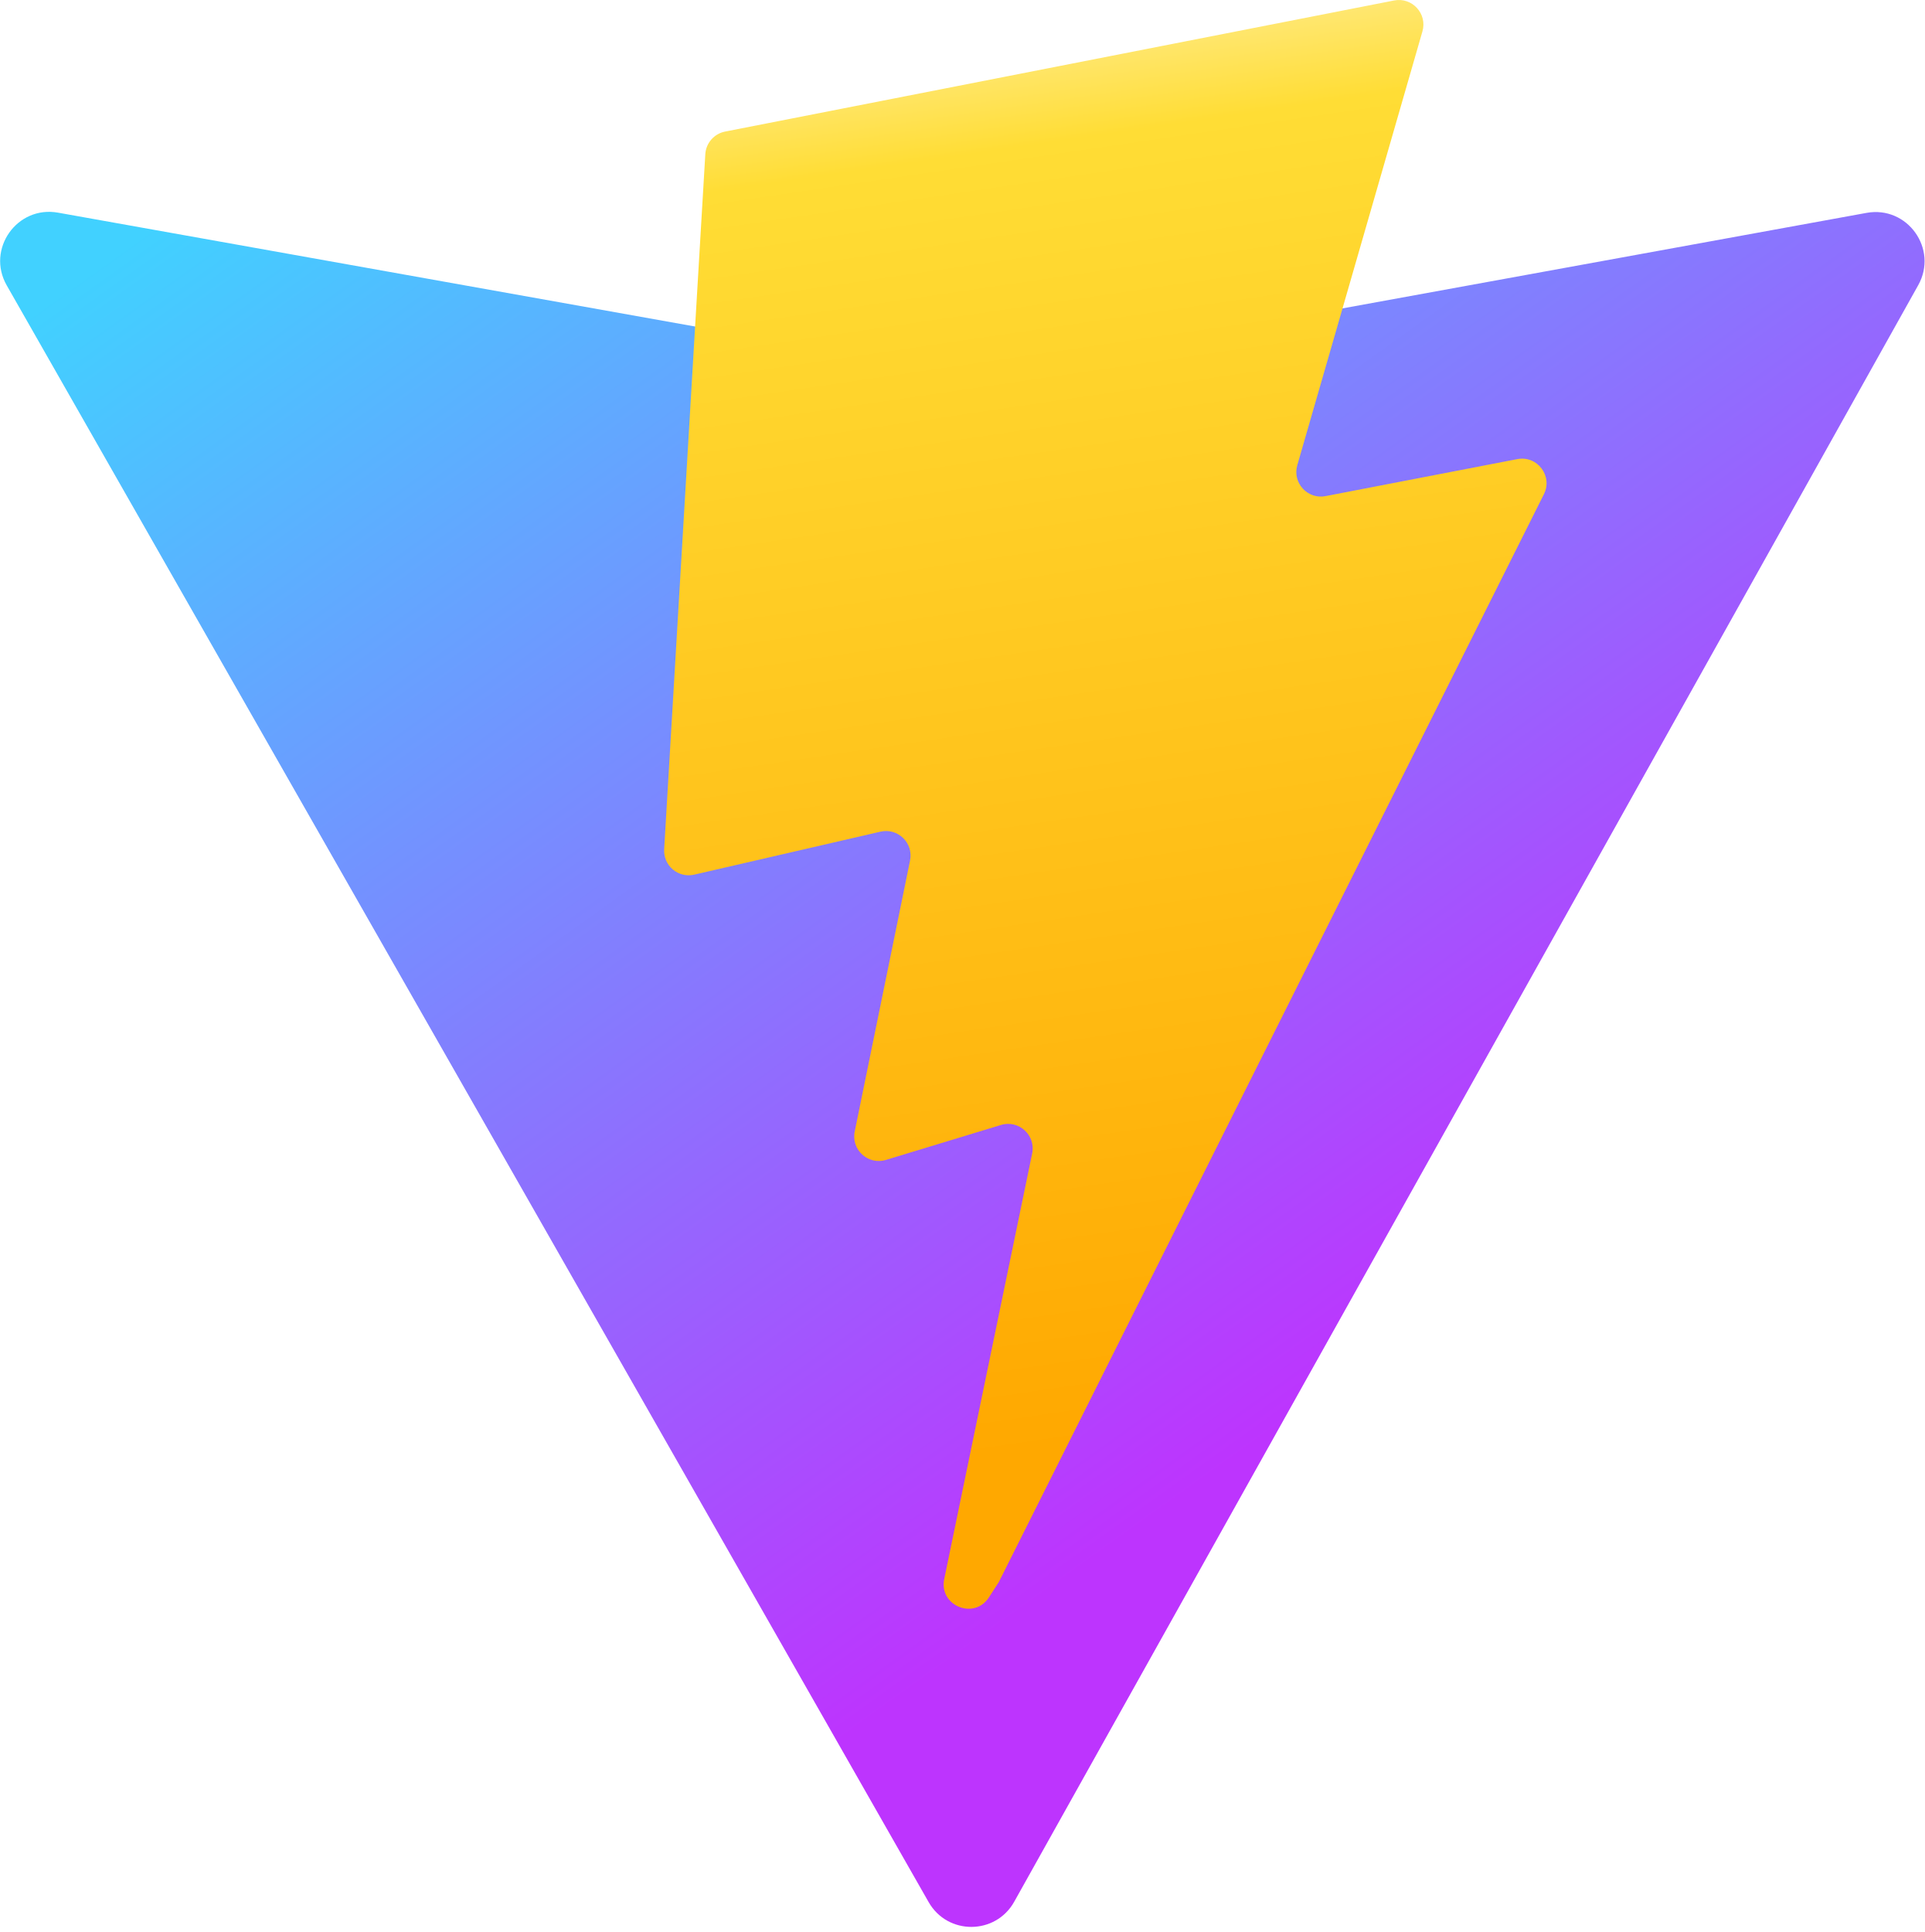
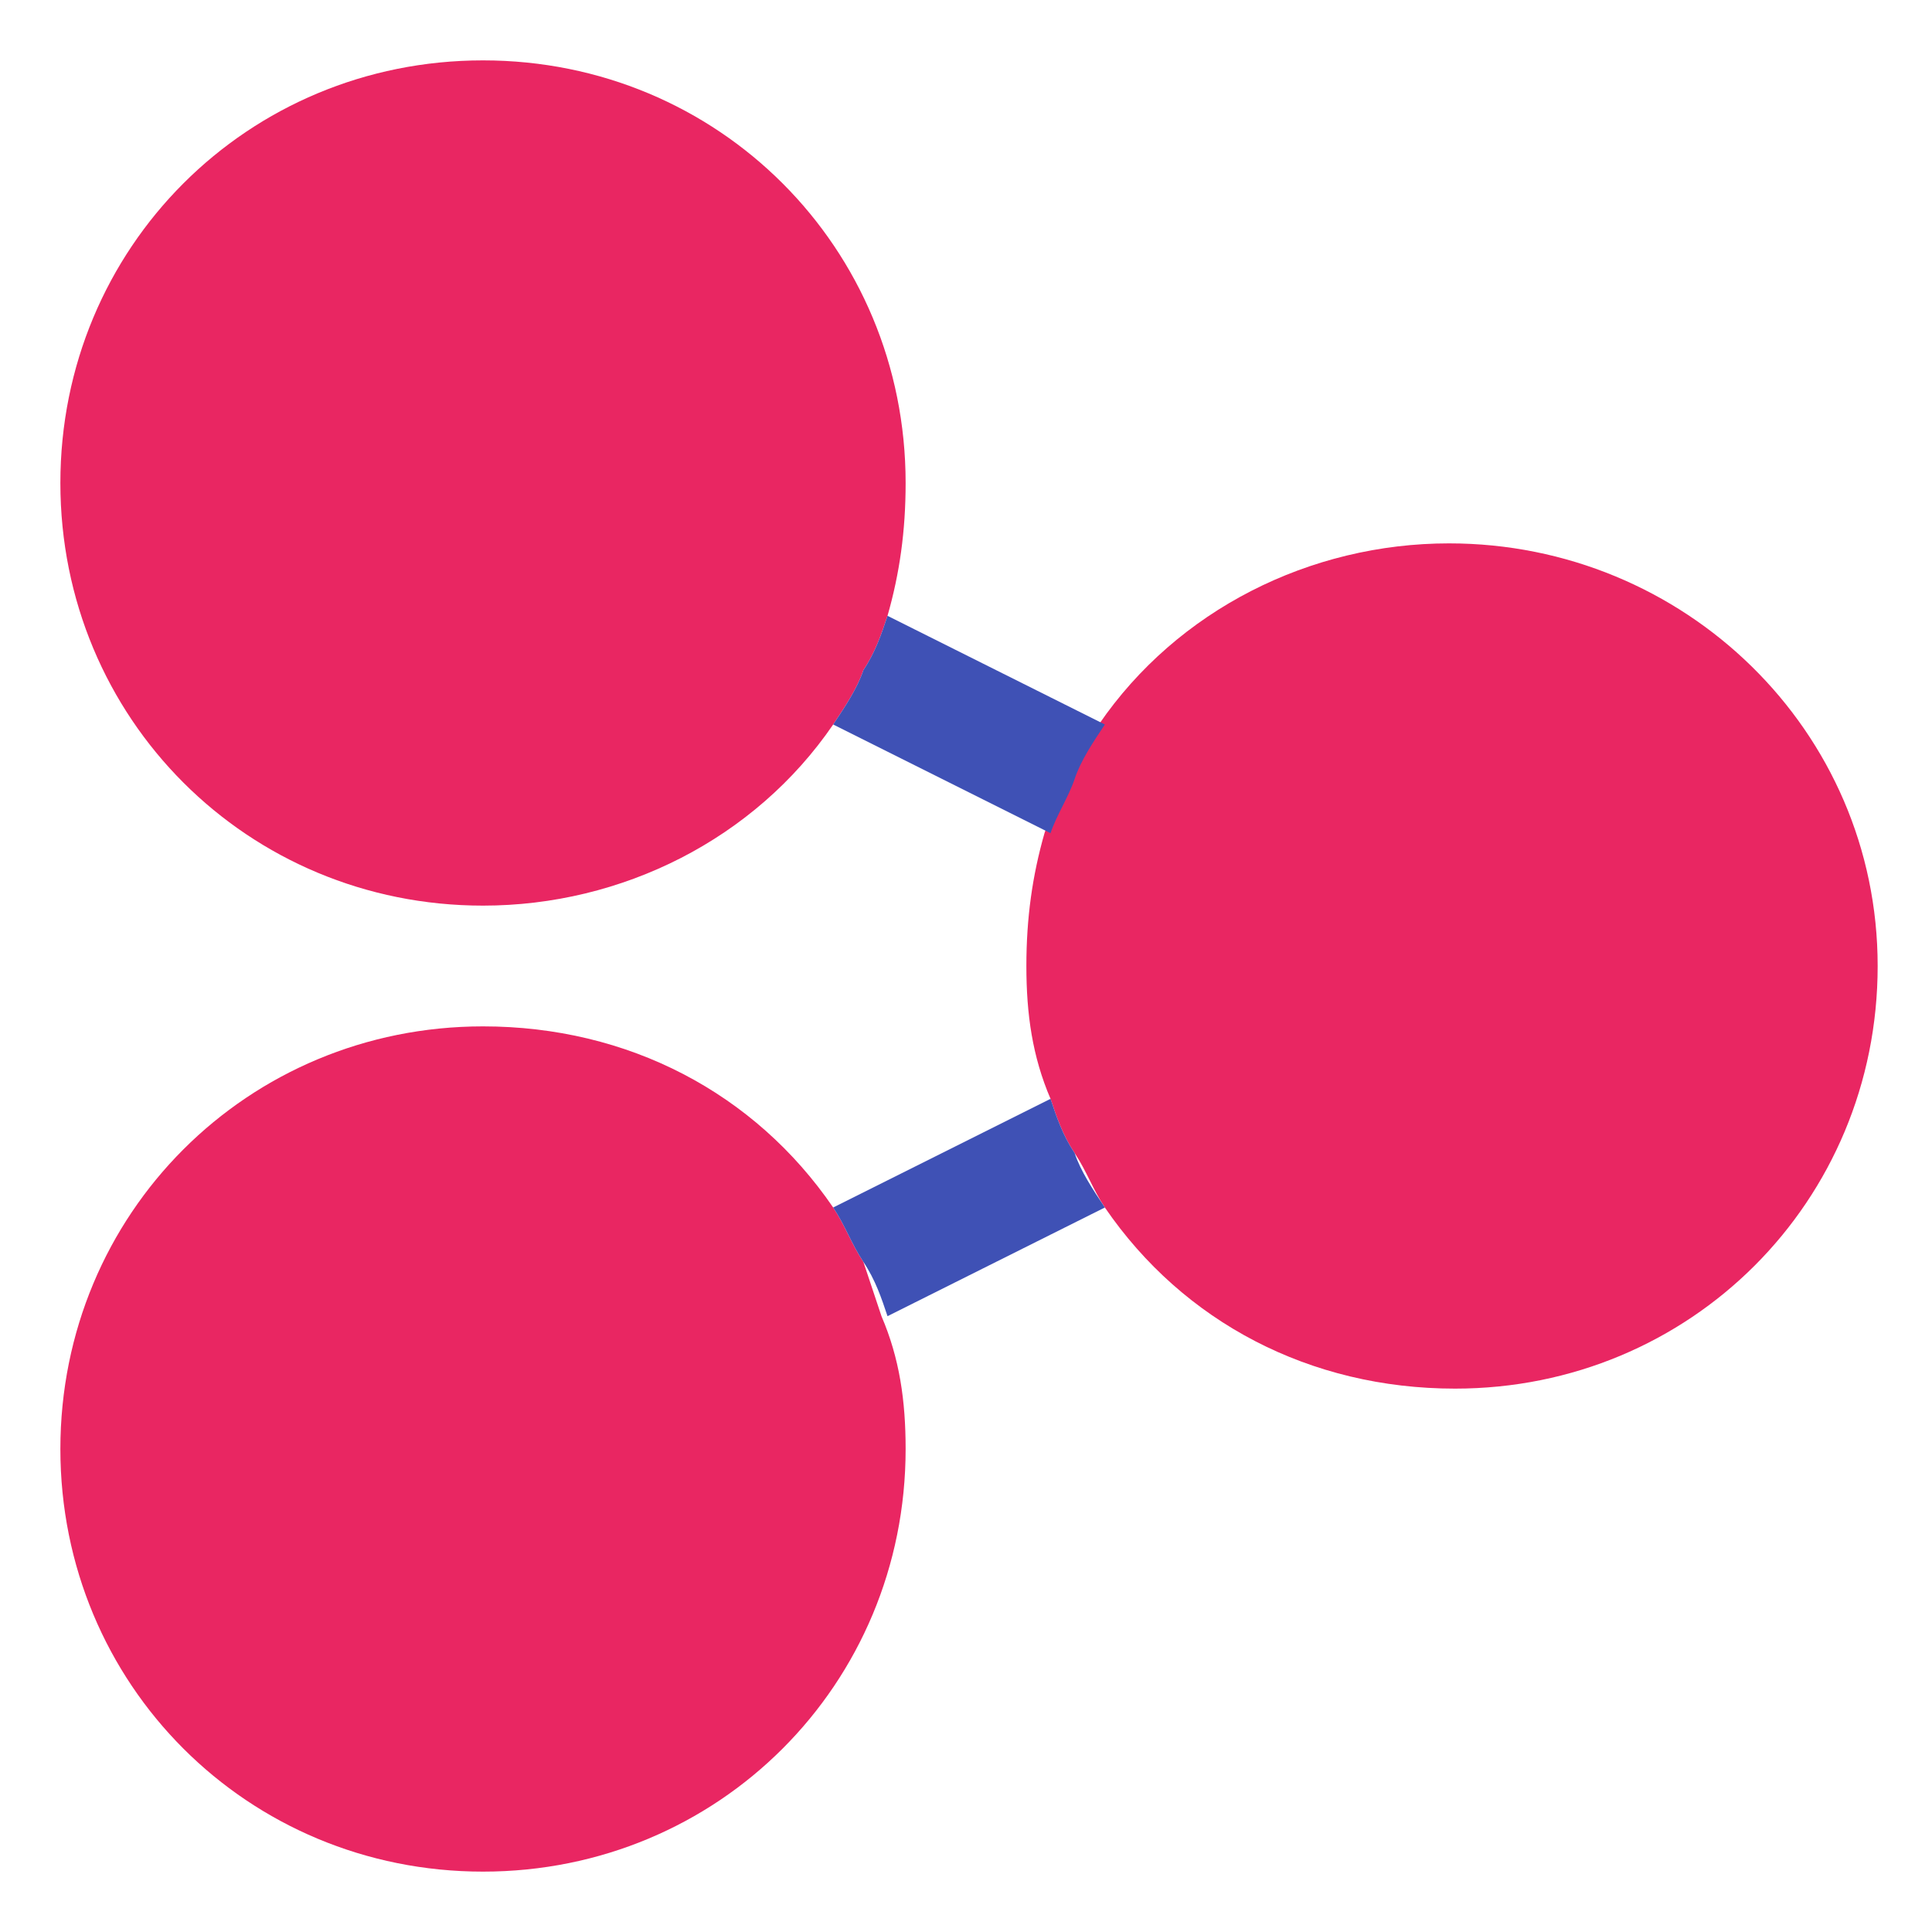
- <svg xmlns="http://www.w3.org/2000/svg" aria-hidden="true" role="img" class="iconify iconify--logos" width="31.88" height="32" preserveAspectRatio="xMidYMid meet" viewBox="0 0 256 257">
-   <defs>
-     <linearGradient id="IconifyId1813088fe1fbc01fb466" x1="-.828%" x2="57.636%" y1="7.652%" y2="78.411%">
-       <stop offset="0%" stop-color="#41D1FF" />
-       <stop offset="100%" stop-color="#BD34FE" />
-     </linearGradient>
-     <linearGradient id="IconifyId1813088fe1fbc01fb467" x1="43.376%" x2="50.316%" y1="2.242%" y2="89.03%">
-       <stop offset="0%" stop-color="#FFEA83" />
-       <stop offset="8.333%" stop-color="#FFDD35" />
-       <stop offset="100%" stop-color="#FFA800" />
-     </linearGradient>
-   </defs>
-   <path fill="url(#IconifyId1813088fe1fbc01fb466)" d="M255.153 37.938L134.897 252.976c-2.483 4.44-8.862 4.466-11.382.048L.875 37.958c-2.746-4.814 1.371-10.646 6.827-9.67l120.385 21.517a6.537 6.537 0 0 0 2.322-.004l117.867-21.483c5.438-.991 9.574 4.796 6.877 9.62Z" />
-   <path fill="url(#IconifyId1813088fe1fbc01fb467)" d="M185.432.063L96.44 17.501a3.268 3.268 0 0 0-2.634 3.014l-5.474 92.456a3.268 3.268 0 0 0 3.997 3.378l24.777-5.718c2.318-.535 4.413 1.507 3.936 3.838l-7.361 36.047c-.495 2.426 1.782 4.5 4.151 3.78l15.304-4.649c2.372-.72 4.652 1.36 4.15 3.788l-11.698 56.621c-.732 3.542 3.979 5.473 5.943 2.437l1.313-2.028l72.516-144.72c1.215-2.423-.88-5.186-3.54-4.672l-25.505 4.922c-2.396.462-4.435-1.77-3.759-4.114l16.646-57.705c.677-2.35-1.37-4.583-3.769-4.113Z" />
+ <svg xmlns="http://www.w3.org/2000/svg" width="800px" height="800px" viewBox="0 0 32 32" enable-background="new 0 0 32 32" version="1.1" xml:space="preserve">
+   <g id="Home" />
+   <g id="Print" />
+   <g id="Mail" />
+   <g id="Camera" />
+   <g id="Video" />
+   <g id="Film" />
+   <g id="Message" />
+   <g id="Telephone" />
+   <g id="User" />
+   <g id="File" />
+   <g id="Folder" />
+   <g id="Map" />
+   <g id="Download" />
+   <g id="Upload" />
+   <g id="Video_Recorder" />
+   <g id="Schedule" />
+   <g id="Cart" />
+   <g id="Setting" />
+   <g id="Search" />
+   <g id="Pencils" />
+   <g id="Group">
+     <line fill="none" x1="8" x2="8" y1="17" y2="15" />
+     <g>
+       <path d="M8,1C4.1,1,1,4.1,1,8s3.1,7,7,7c2.3,0,4.5-1.1,5.8-3c0.2-0.3,0.4-0.6,0.5-0.9c0.2-0.3,0.3-0.6,0.4-0.9    C14.9,9.5,15,8.8,15,8C15,4.1,11.9,1,8,1z" fill="#E92662" />
+       <path d="M14.3,20.9c-0.2-0.3-0.3-0.6-0.5-0.9c-1.3-1.9-3.4-3-5.8-3c-3.9,0-7,3.1-7,7s3.1,7,7,7s7-3.1,7-7    c0-0.8-0.1-1.5-0.4-2.2C14.5,21.5,14.4,21.2,14.3,20.9z" fill="#E92662" />
+       <path d="M24,9c-2.3,0-4.5,1.1-5.8,3c-0.2,0.3-0.4,0.6-0.5,0.9c-0.1,0.3-0.3,0.6-0.4,0.9C17.1,14.5,17,15.2,17,16    s0.1,1.5,0.4,2.2c0.1,0.3,0.2,0.6,0.4,0.9c0.2,0.3,0.3,0.6,0.5,0.9c1.3,1.9,3.4,3,5.8,3c3.9,0,7-3.1,7-7S27.9,9,24,9z" fill="#E92662" />
+     </g>
+     <g>
+       <path d="M18.3,20l-3.6,1.8c-0.1-0.3-0.2-0.6-0.4-0.9s-0.3-0.6-0.5-0.9l3.6-1.8c0.1,0.3,0.2,0.6,0.4,0.9    C17.9,19.4,18.1,19.7,18.3,20z" fill="#3F51B5" />
+     </g>
+     <g>
+       <path d="M18.3,12c-0.2,0.3-0.4,0.6-0.5,0.9c-0.1,0.3-0.3,0.6-0.4,0.9L13.8,12c0.2-0.3,0.4-0.6,0.5-0.9    c0.2-0.3,0.3-0.6,0.4-0.9L18.3,12z" fill="#3F51B5" />
+     </g>
+   </g>
+   <g id="Record" />
+   <g id="Headphone" />
+   <g id="Music_Player" />
+   <g id="Sound_On" />
+   <g id="Sound_Off" />
+   <g id="Lock" />
+   <g id="Lock_open" />
+   <g id="Love" />
+   <g id="Favorite" />
+   <g id="Film_1_" />
+   <g id="Music" />
+   <g id="Puzzle" />
+   <g id="Turn_Off" />
+   <g id="Book" />
+   <g id="Save" />
+   <g id="Reload" />
+   <g id="Trash" />
+   <g id="Tag" />
+   <g id="Link" />
+   <g id="Like" />
+   <g id="Bad" />
+   <g id="Gallery" />
+   <g id="Add" />
+   <g id="Close" />
+   <g id="Forward" />
+   <g id="Back" />
+   <g id="Buy" />
+   <g id="Mac" />
+   <g id="Laptop" />
</svg>
